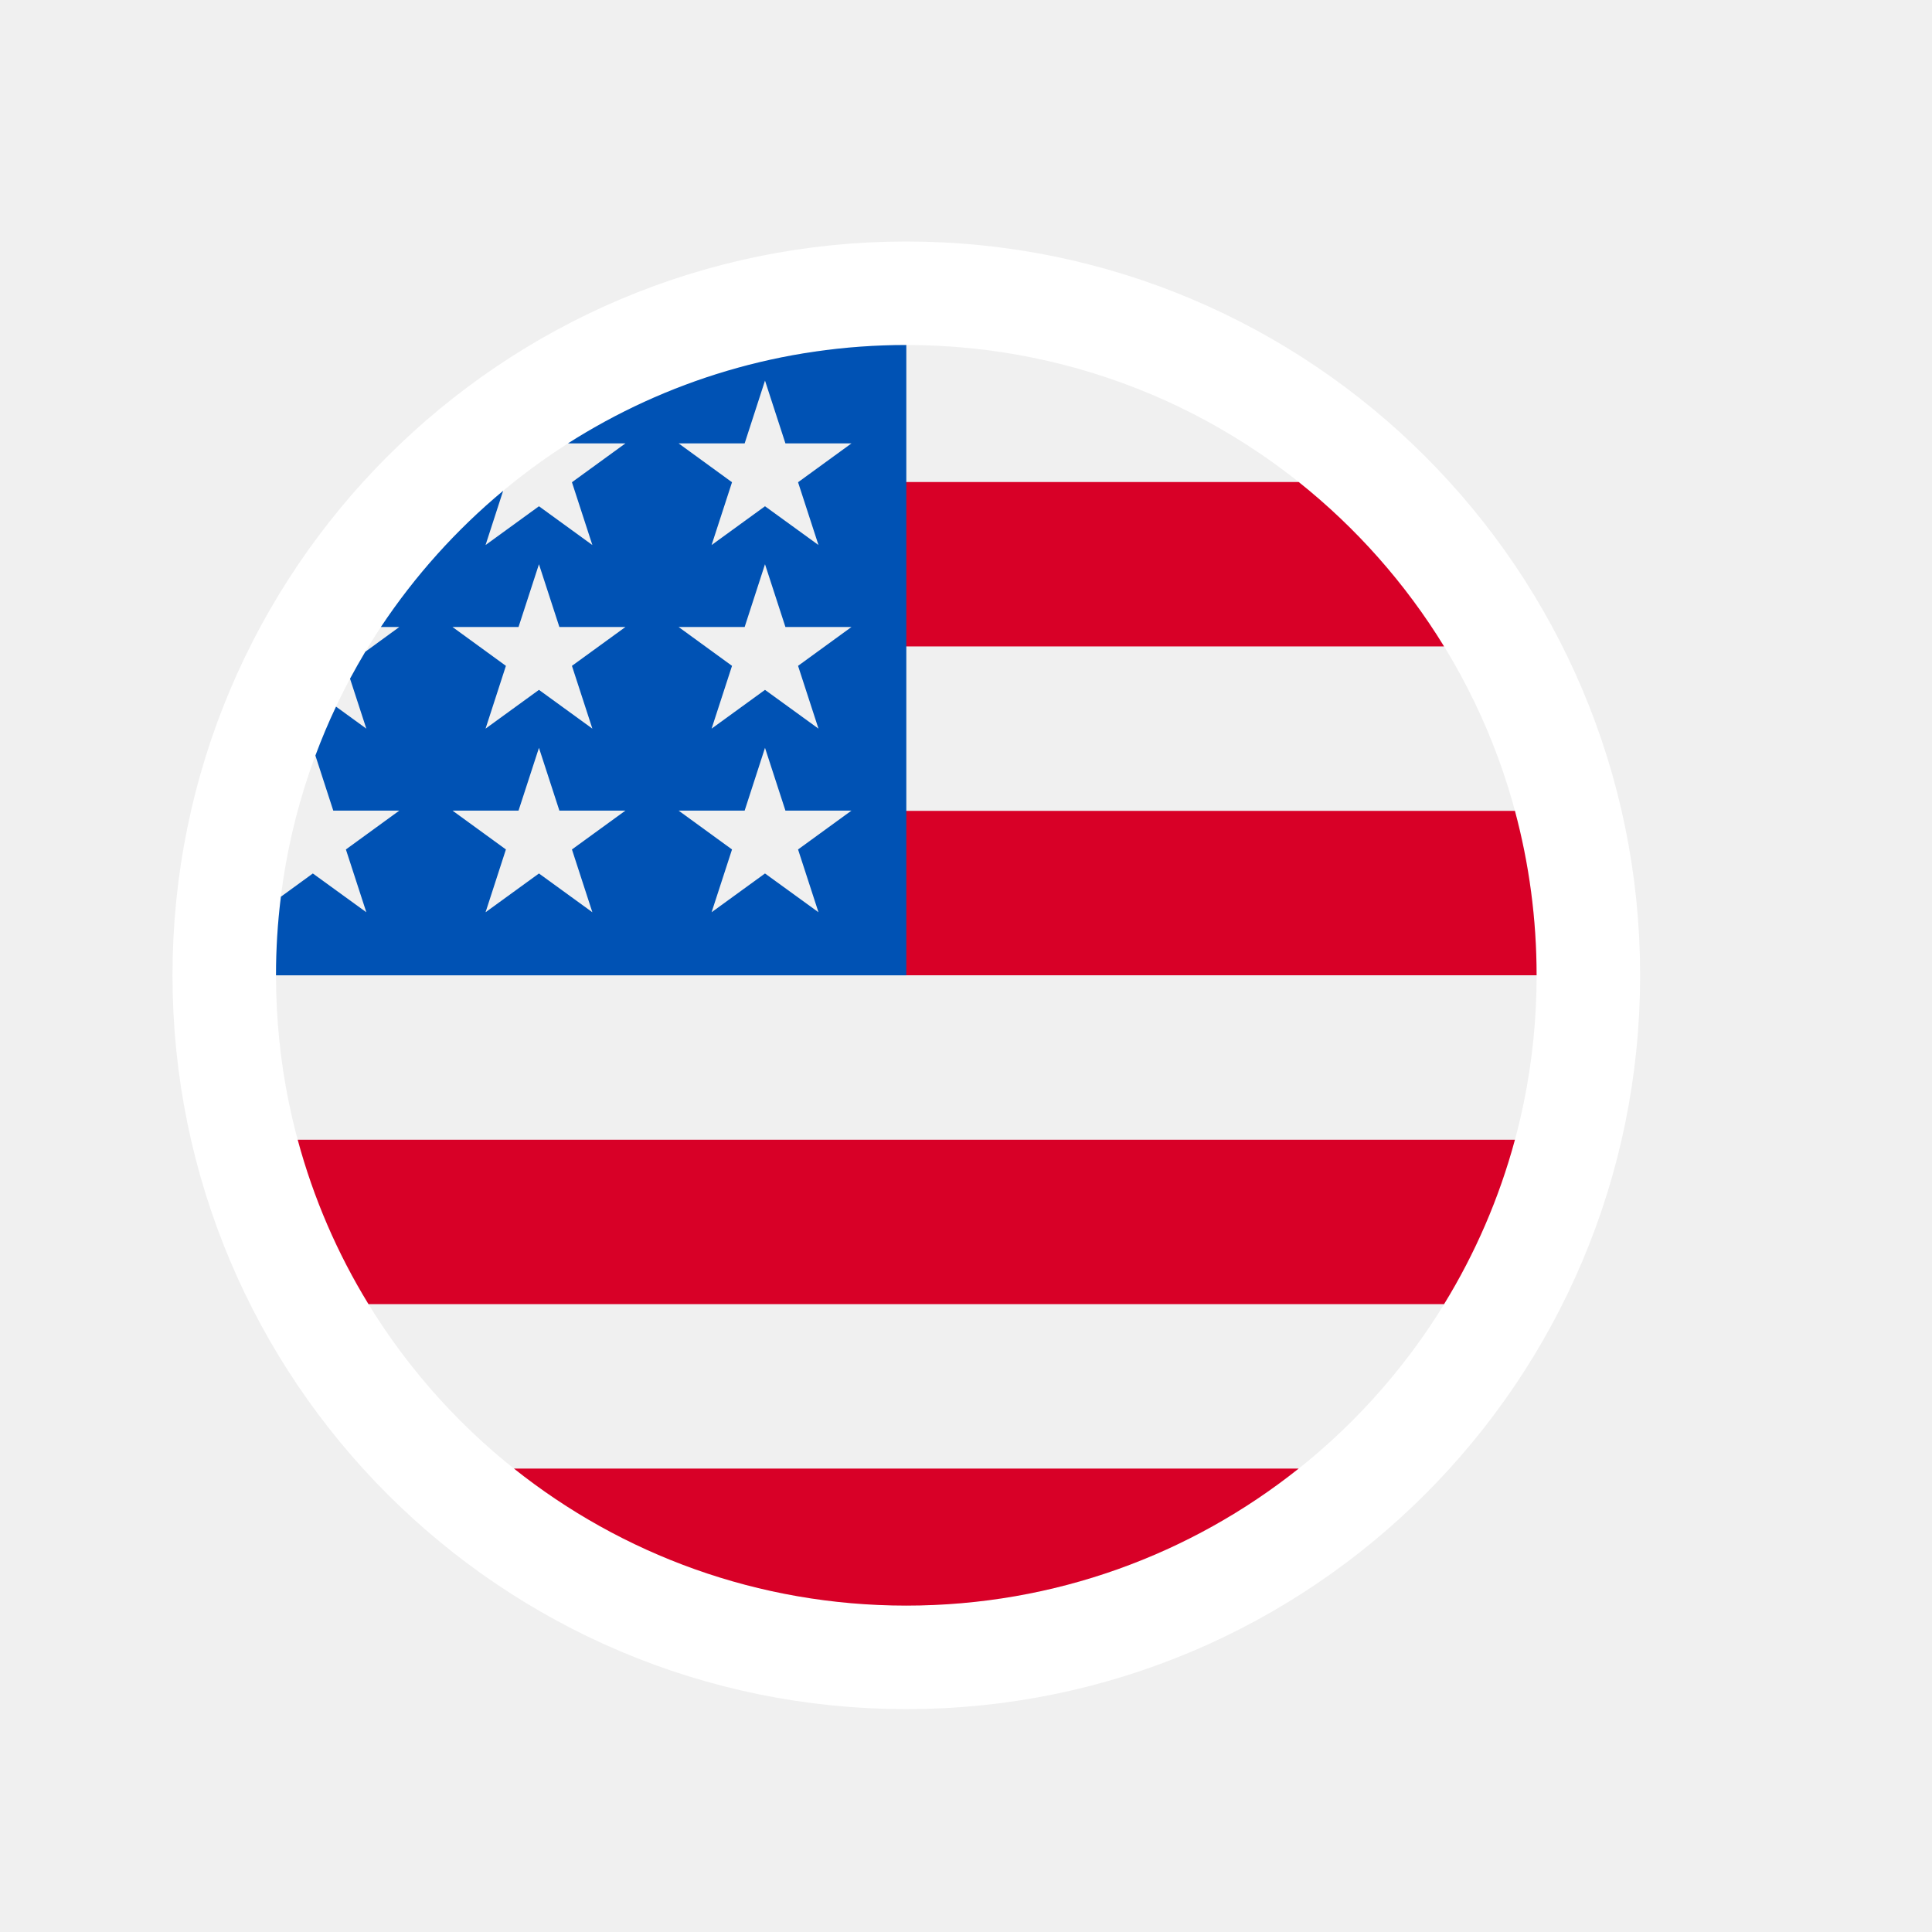
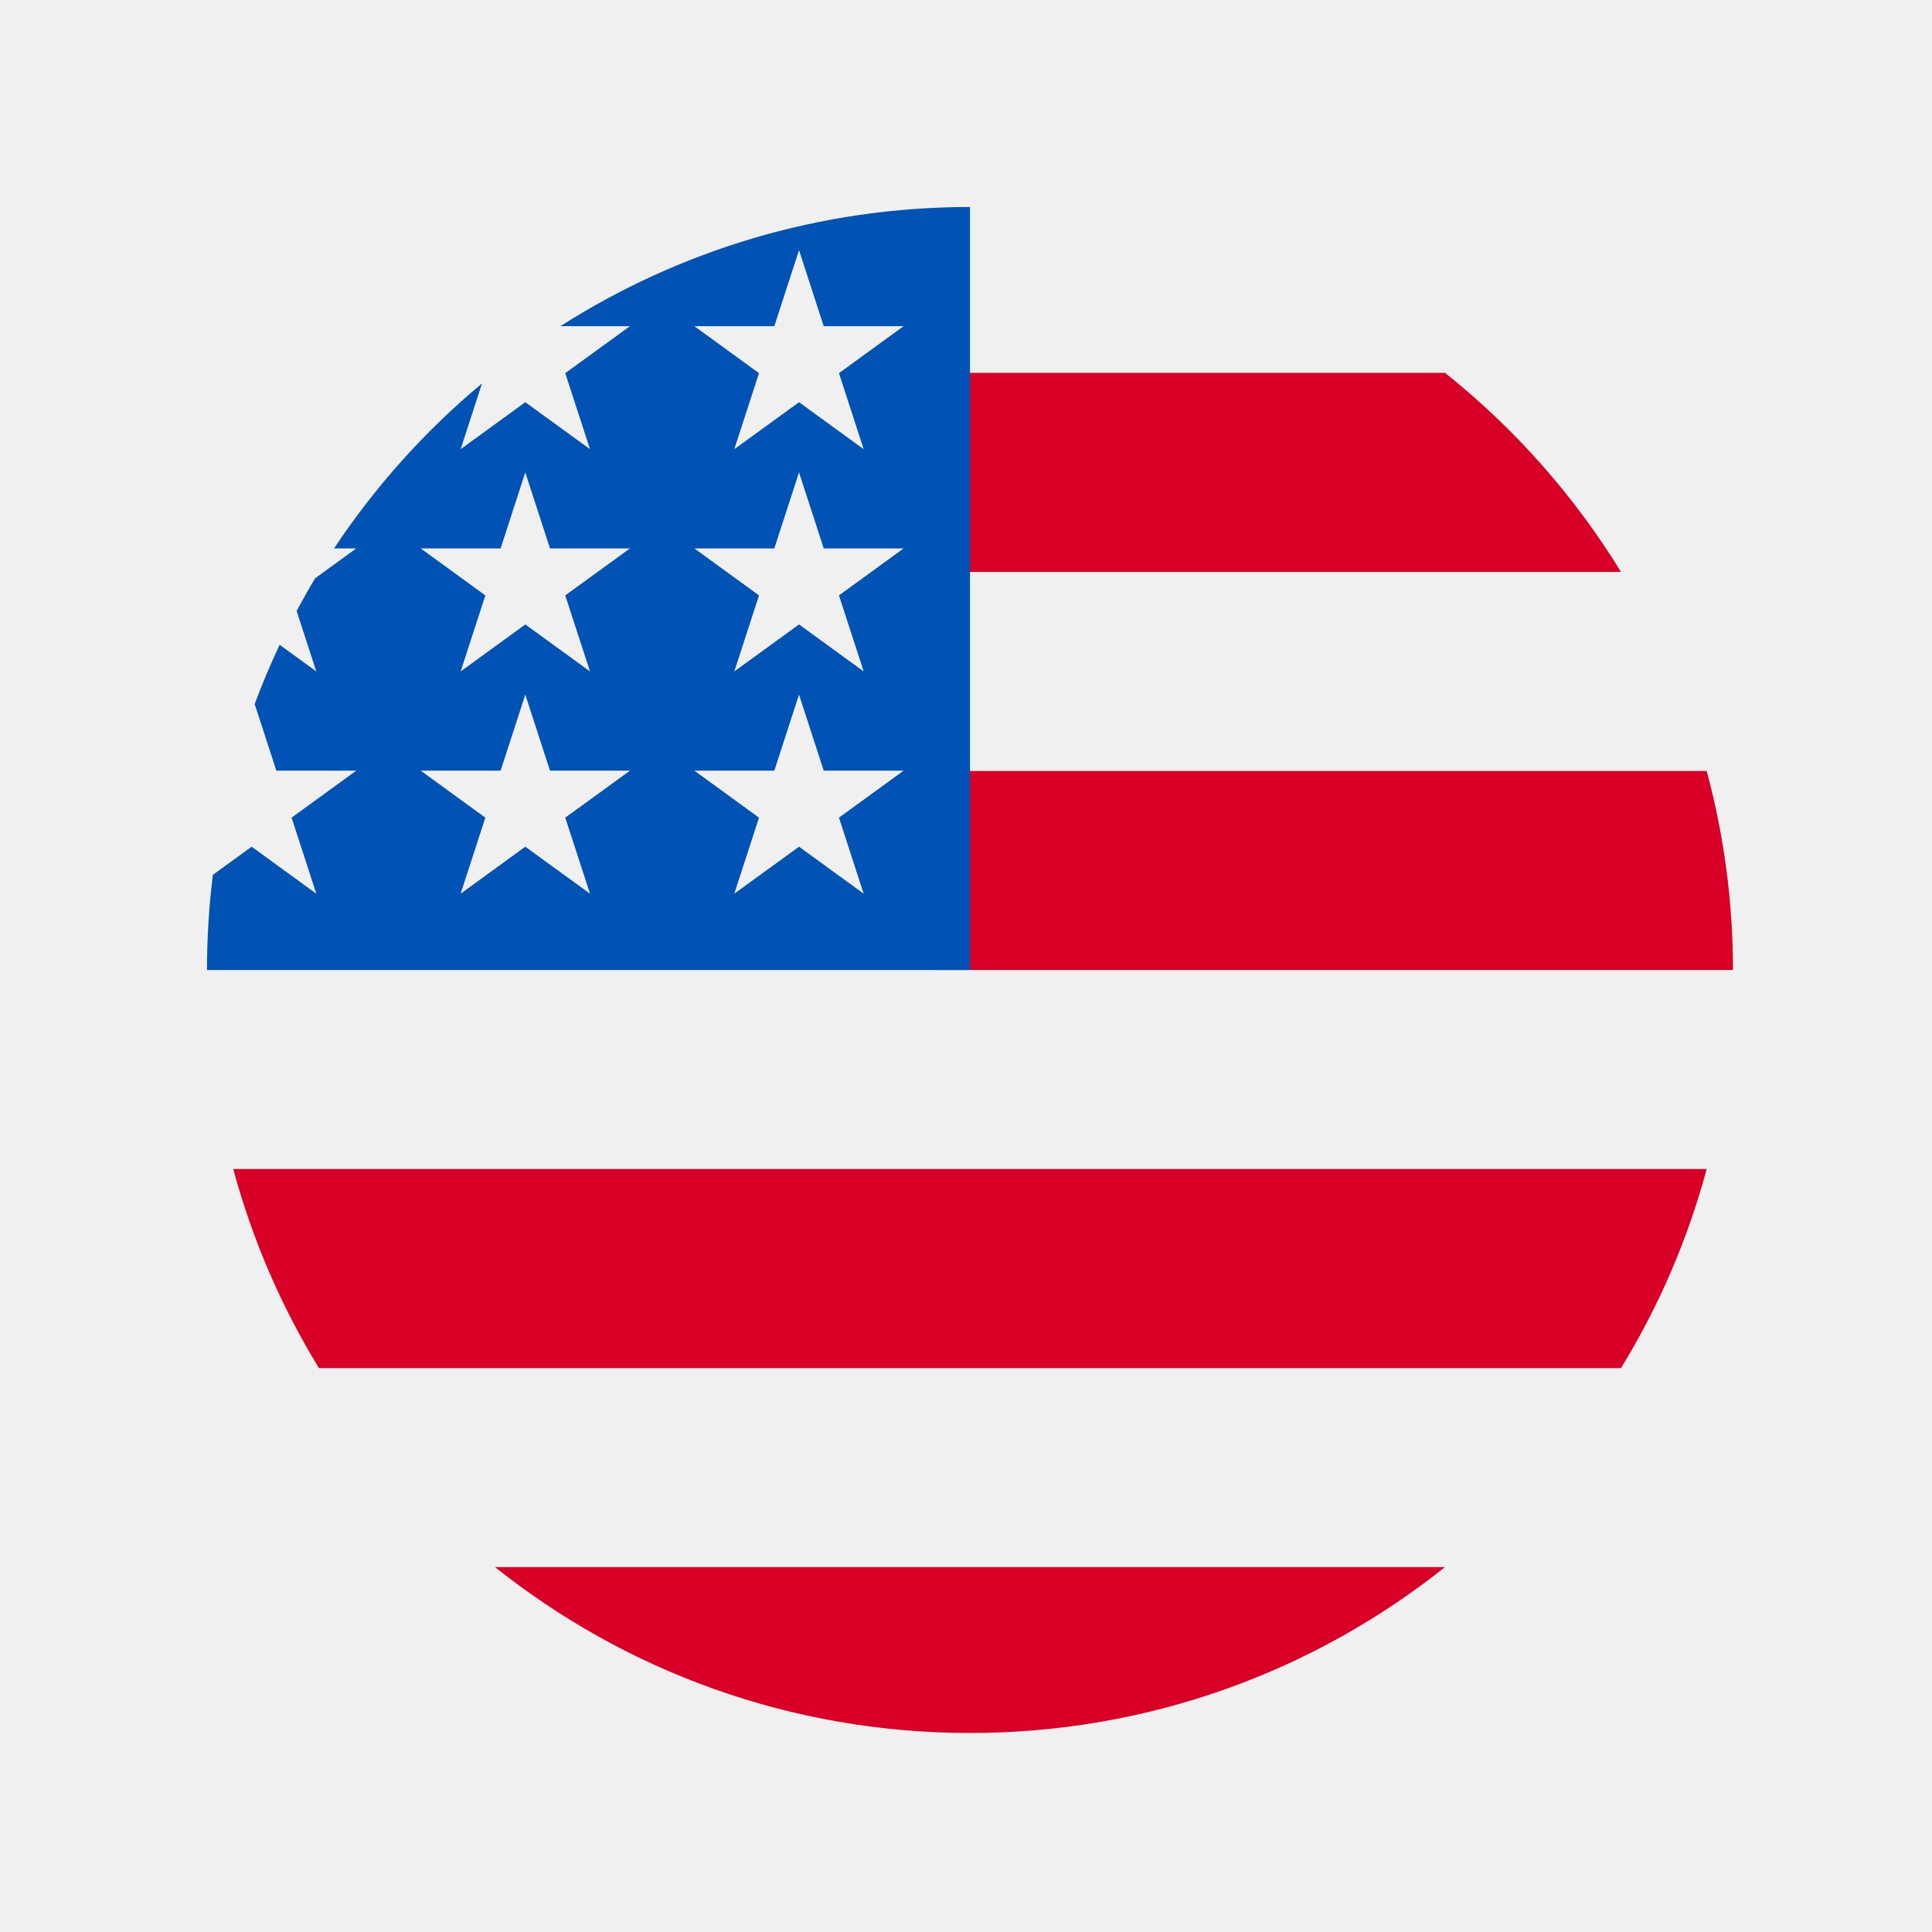
- <svg xmlns="http://www.w3.org/2000/svg" xmlns:xlink="http://www.w3.org/1999/xlink" width="28px" height="28px" viewBox="0 0 28 28" version="1.1">
-   <defs>
-     <circle id="path-1" cx="9.135" cy="9.135" r="9.135" />
-   </defs>
+ <svg xmlns="http://www.w3.org/2000/svg" width="28px" height="28px" viewBox="0 0 28 28" version="1.1">
+   <defs />
  <g id="Artboard-3" stroke="none" stroke-width="1" fill="none" fill-rule="evenodd">
-     <g id="united-states" transform="translate(4, 5)" fill-rule="nonzero">
-       <g id="Oval">
-         <use fill="#F0F0F0" fill-rule="evenodd" xlink:href="#path-1" />
-         <circle stroke="#FFFFFF" stroke-width="1.5" cx="9.135" cy="9.135" r="9.885" />
-       </g>
+     <g id="united-states" transform="translate(3, 3)" fill-rule="nonzero">
+       <circle id="Oval" fill="#F0F0F0" cx="11.058" cy="11.058" r="11.058" />
      <g id="Group-2">
-         <g id="Group" transform="translate(0.285457, 1.962515)" fill="#D80027">
-           <path d="M8.452,7.172 L17.984,7.172 C17.984,6.348 17.874,5.549 17.67,4.789 L8.452,4.789 L8.452,7.172 Z" id="Shape" />
-           <path d="M8.452,2.406 L16.643,2.406 C16.084,1.494 15.369,0.687 14.536,0.023 L8.452,0.023 L8.452,2.406 Z" id="Shape" />
-           <path d="M8.849,16.307 C10.999,16.307 12.975,15.564 14.536,14.321 L3.163,14.321 C4.724,15.564 6.7,16.307 8.849,16.307 Z" id="Shape" />
-           <path d="M1.055,11.938 L16.643,11.938 C17.092,11.206 17.441,10.405 17.67,9.555 L0.029,9.555 C0.258,10.405 0.606,11.206 1.055,11.938 Z" id="Shape" />
+         <g id="Group" transform="translate(0.345553, 2.375676)" fill="#D80027">
+           <path d="M10.232,8.682 L21.77,8.682 C21.77,7.684 21.637,6.717 21.389,5.798 L10.232,5.798 L10.232,8.682 Z" id="Shape" />
+           <path d="M10.232,2.913 L20.147,2.913 C19.47,1.808 18.605,0.832 17.596,0.028 L10.232,0.028 L10.232,2.913 Z" id="Shape" />
+           <path d="M10.712,19.74 C13.315,19.74 15.707,18.841 17.596,17.336 L3.829,17.336 C5.718,18.841 8.11,19.74 10.712,19.74 Z" id="Shape" />
+           <path d="M1.277,14.452 L20.147,14.452 C20.691,13.565 21.112,12.596 21.389,11.567 L0.035,11.567 C0.313,12.596 0.734,13.565 1.277,14.452 Z" id="Shape" />
        </g>
-         <path d="M4.231,1.426 L5.064,1.426 L4.289,1.989 L4.585,2.899 L3.811,2.337 L3.037,2.899 L3.292,2.113 C2.61,2.681 2.013,3.346 1.52,4.087 L1.787,4.087 L1.294,4.446 C1.218,4.574 1.144,4.704 1.073,4.836 L1.309,5.56 L0.87,5.241 C0.76,5.472 0.661,5.709 0.571,5.95 L0.83,6.748 L1.787,6.748 L1.013,7.311 L1.309,8.221 L0.534,7.659 L0.071,7.996 C0.024,8.369 0,8.749 0,9.135 L9.135,9.135 C9.135,4.09 9.135,3.495 9.135,0 C7.33,0 5.648,0.523 4.231,1.426 Z M4.585,8.221 L3.811,7.659 L3.037,8.221 L3.332,7.311 L2.558,6.748 L3.515,6.748 L3.811,5.838 L4.107,6.748 L5.064,6.748 L4.289,7.311 L4.585,8.221 Z M4.289,4.65 L4.585,5.56 L3.811,4.998 L3.037,5.56 L3.332,4.65 L2.558,4.087 L3.515,4.087 L3.811,3.177 L4.107,4.087 L5.064,4.087 L4.289,4.65 Z M7.862,8.221 L7.087,7.659 L6.313,8.221 L6.609,7.311 L5.835,6.748 L6.792,6.748 L7.087,5.838 L7.383,6.748 L8.34,6.748 L7.566,7.311 L7.862,8.221 Z M7.566,4.65 L7.862,5.56 L7.087,4.998 L6.313,5.56 L6.609,4.65 L5.835,4.087 L6.792,4.087 L7.087,3.177 L7.383,4.087 L8.34,4.087 L7.566,4.65 Z M7.566,1.989 L7.862,2.899 L7.087,2.337 L6.313,2.899 L6.609,1.989 L5.835,1.426 L6.792,1.426 L7.087,0.516 L7.383,1.426 L8.34,1.426 L7.566,1.989 Z" id="Shape" fill="#0052B4" />
+         <path d="M5.122,1.727 L6.13,1.727 L5.192,2.408 L5.551,3.51 L4.613,2.829 L3.676,3.51 L3.985,2.558 C3.16,3.245 2.437,4.051 1.841,4.948 L2.163,4.948 L1.567,5.381 C1.474,5.536 1.385,5.694 1.299,5.854 L1.584,6.731 L1.053,6.345 C0.921,6.625 0.8,6.911 0.691,7.203 L1.005,8.169 L2.163,8.169 L1.226,8.85 L1.584,9.952 L0.647,9.271 L0.085,9.679 C0.029,10.131 0,10.591 0,11.058 L11.058,11.058 C11.058,4.951 11.058,4.231 11.058,0 C8.873,0 6.837,0.634 5.122,1.727 Z M5.551,9.952 L4.613,9.271 L3.676,9.952 L4.034,8.85 L3.097,8.169 L4.255,8.169 L4.613,7.067 L4.971,8.169 L6.13,8.169 L5.192,8.85 L5.551,9.952 Z M5.192,5.629 L5.551,6.731 L4.613,6.05 L3.676,6.731 L4.034,5.629 L3.097,4.948 L4.255,4.948 L4.613,3.846 L4.971,4.948 L6.13,4.948 L5.192,5.629 Z M9.517,9.952 L8.58,9.271 L7.642,9.952 L8,8.85 L7.063,8.169 L8.222,8.169 L8.58,7.067 L8.938,8.169 L10.096,8.169 L9.159,8.85 L9.517,9.952 Z M9.159,5.629 L9.517,6.731 L8.58,6.05 L7.642,6.731 L8,5.629 L7.063,4.948 L8.222,4.948 L8.58,3.846 L8.938,4.948 L10.096,4.948 L9.159,5.629 Z M9.159,2.408 L9.517,3.51 L8.58,2.829 L7.642,3.51 L8,2.408 L7.063,1.727 L8.222,1.727 L8.58,0.625 L8.938,1.727 L10.096,1.727 L9.159,2.408 Z" id="Shape" fill="#0052B4" />
      </g>
    </g>
  </g>
</svg>
